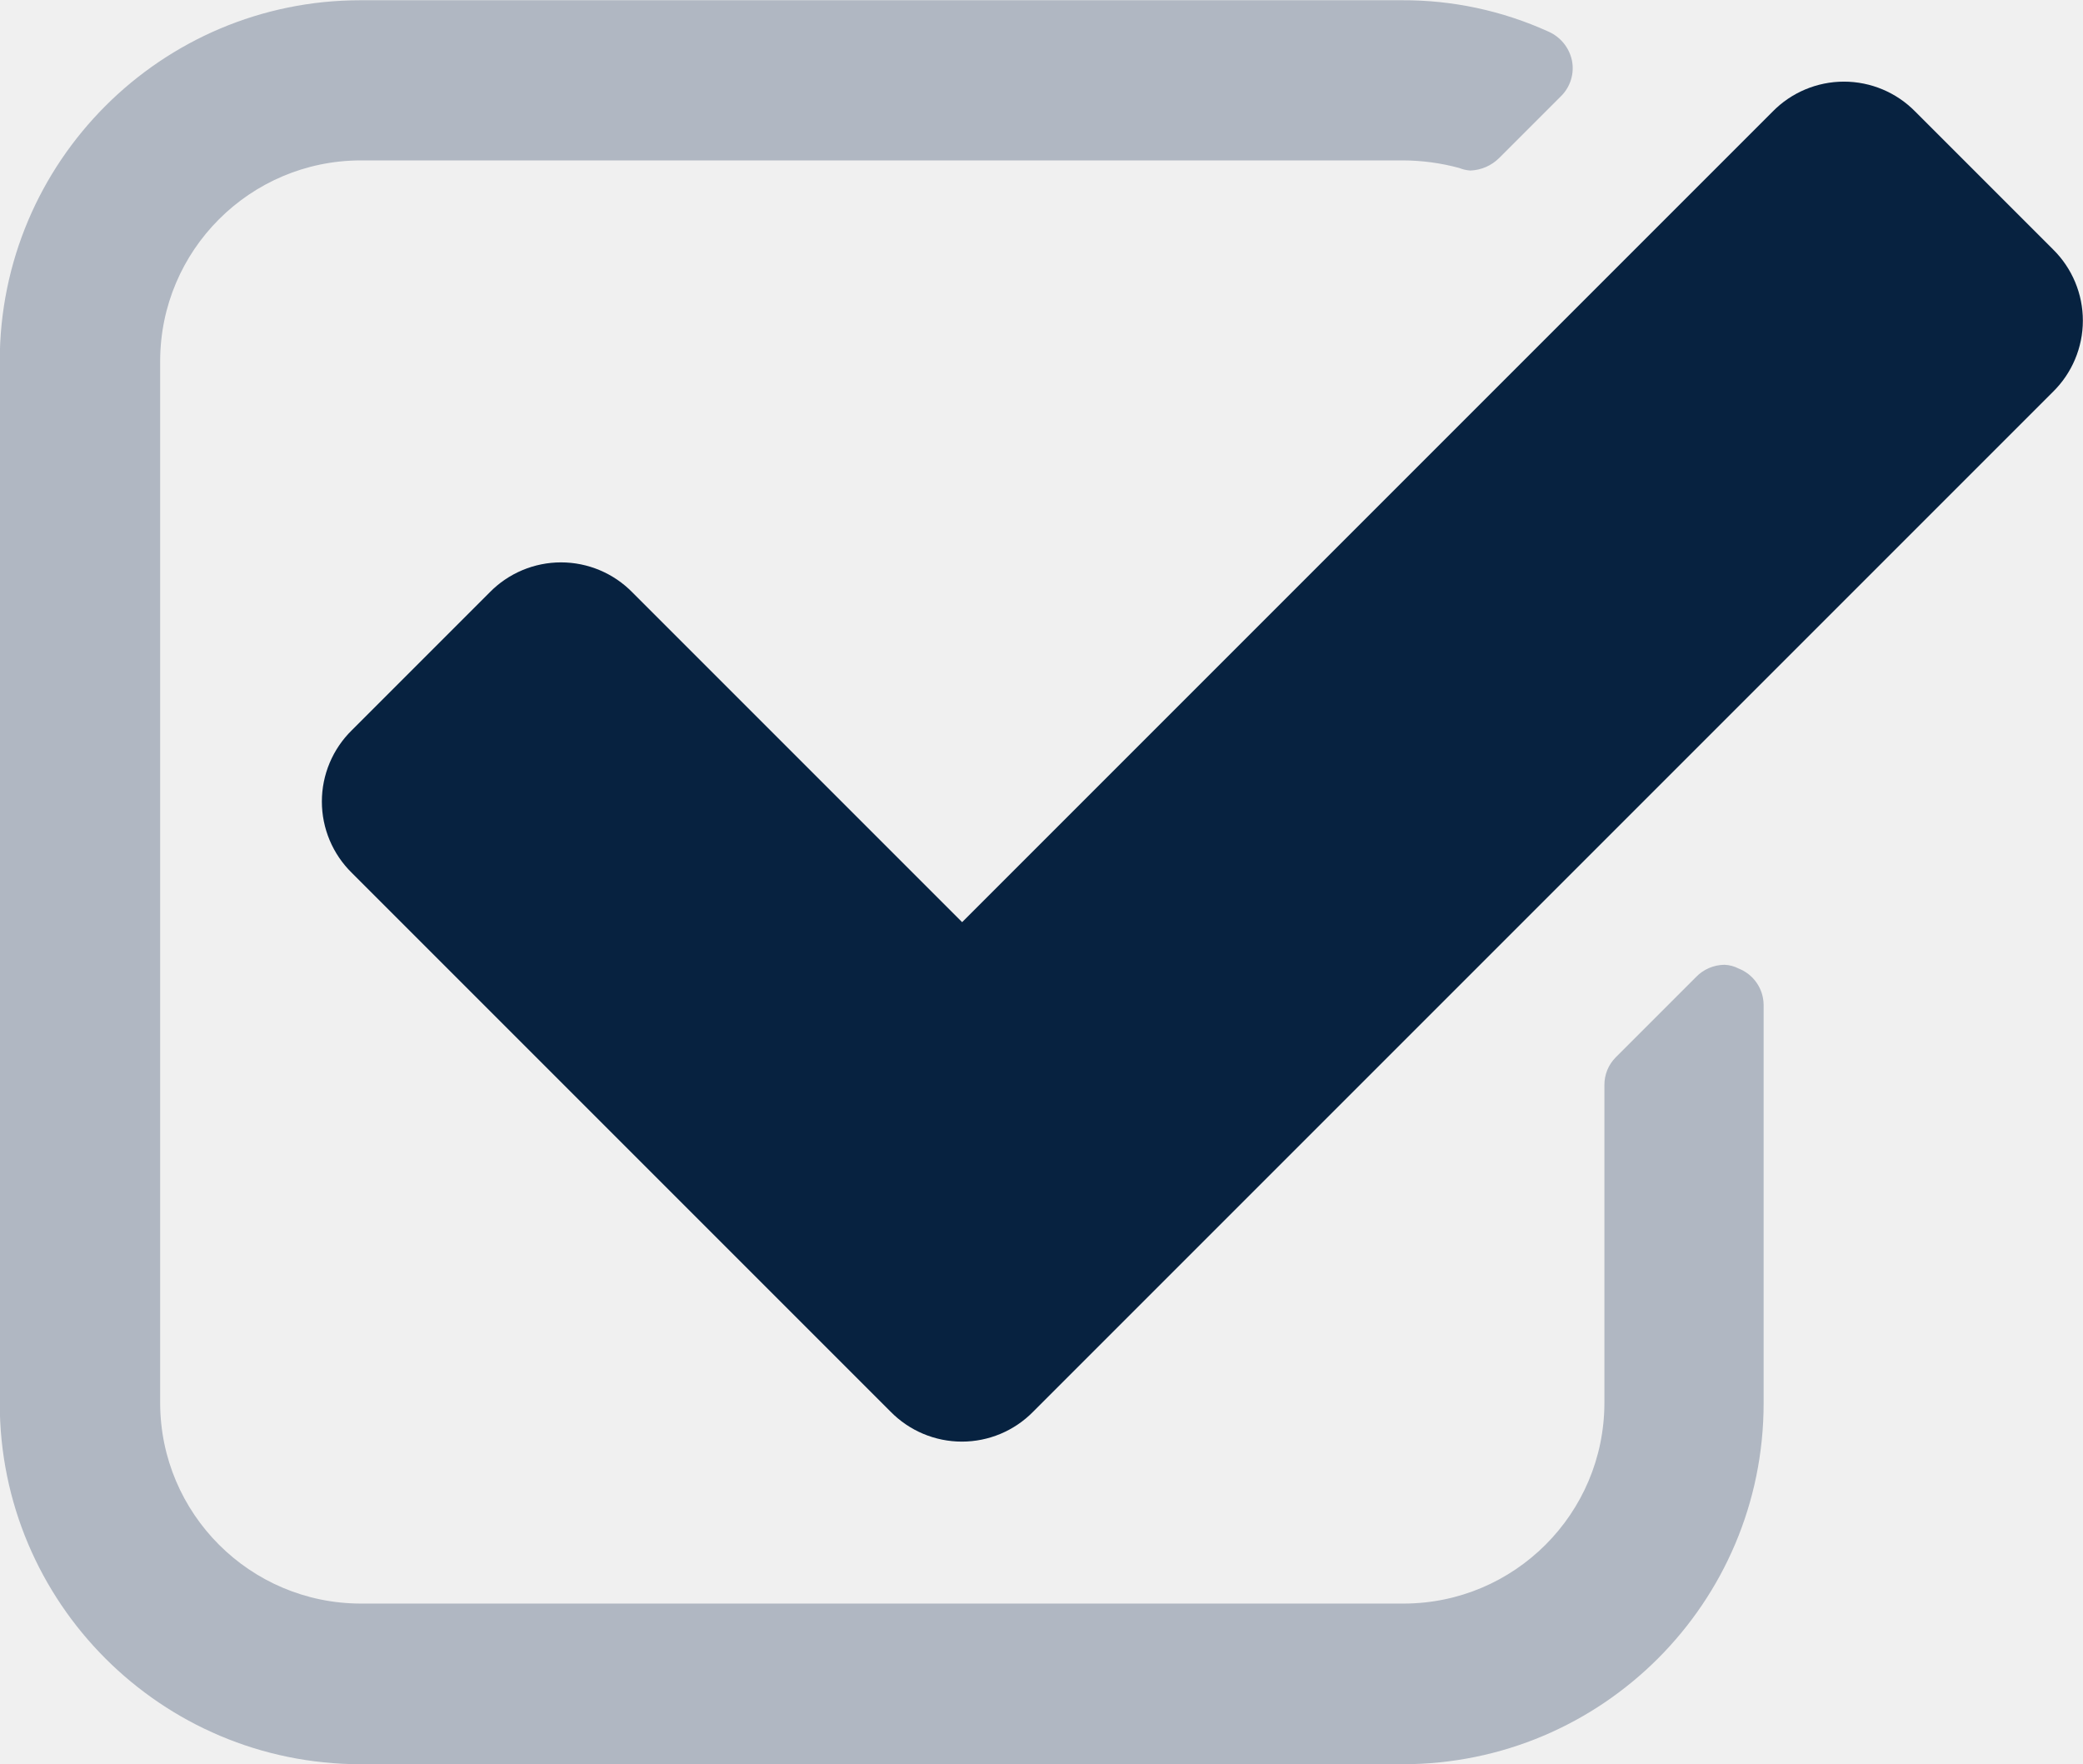
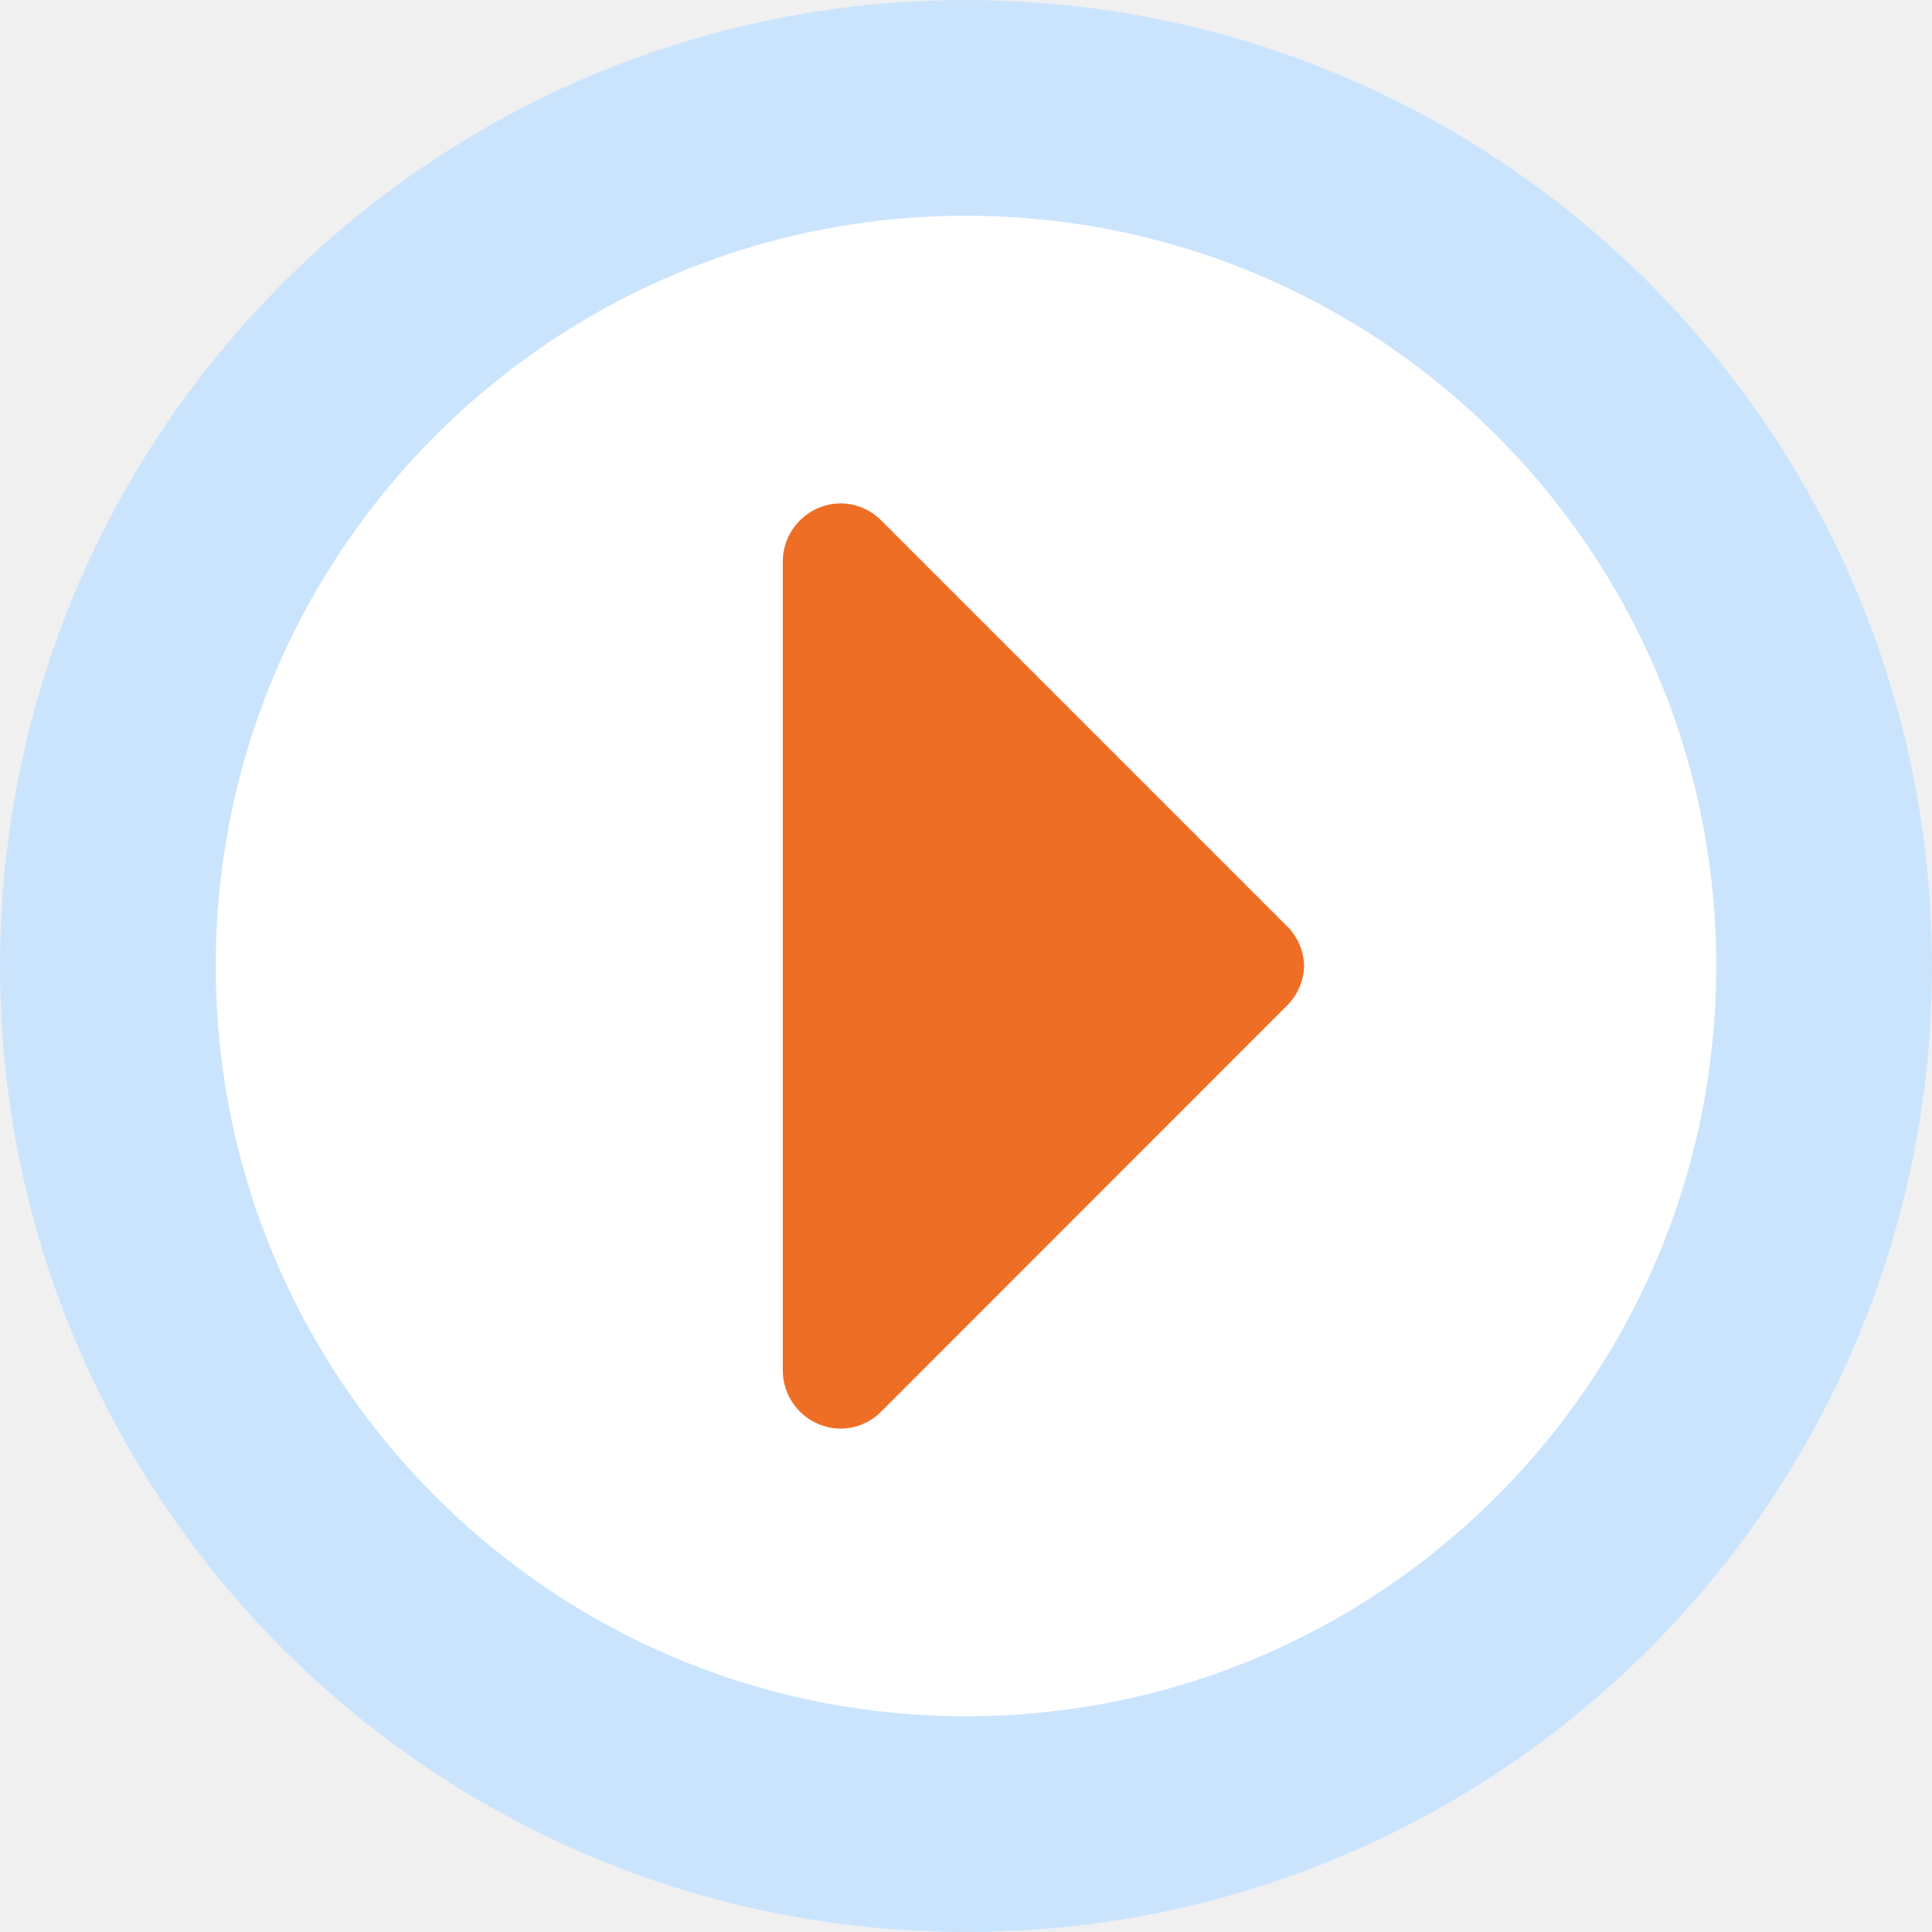
- <svg xmlns="http://www.w3.org/2000/svg" width="8.844" height="7.488" viewBox="0 0 8.844 7.488">
-   <path d="M97.96,35.786A0.142,0.142,0,0,0,97.9,35.77a0.17,0.17,0,0,0-.122.053l-0.34.34a0.165,0.165,0,0,0-.048.117v1.351a0.853,0.853,0,0,1-.851.851H92.109a0.853,0.853,0,0,1-.851-0.851V33.206a0.853,0.853,0,0,1,.851-0.851h4.425a0.925,0.925,0,0,1,.239.032,0.155,0.155,0,0,0,.048.011,0.183,0.183,0,0,0,.122-0.053l0.261-.261a0.167,0.167,0,0,0,.048-0.154,0.173,0.173,0,0,0-.1-0.122,1.488,1.488,0,0,0-.622-0.133H92.109a1.532,1.532,0,0,0-1.532,1.532v4.425a1.532,1.532,0,0,0,1.532,1.532h4.425a1.532,1.532,0,0,0,1.532-1.532V35.94A0.167,0.167,0,0,0,97.96,35.786Z" transform="translate(-90.578 -31.674)" fill="#b0b7c2" />
-   <path d="M99.295,32.733l-0.585-.585a0.424,0.424,0,0,0-.606,0l-3.441,3.441-1.4-1.4a0.424,0.424,0,0,0-.606,0l-0.585.585a0.424,0.424,0,0,0,0,.606l2.287,2.287a0.424,0.424,0,0,0,.606,0l4.329-4.329A0.424,0.424,0,0,0,99.295,32.733Z" transform="translate(-90.578 -31.674)" fill="#072240" />
+ <svg xmlns="http://www.w3.org/2000/svg" width="8.954" height="8.954" viewBox="0 0 8.954 8.954">
+   <circle cx="4.477" cy="4.477" r="3.977" fill="#fff" stroke="#cbe4fe" stroke-miterlimit="10" />
+   <path d="M36.816,65.188L34.94,67.065a0.265,0.265,0,0,1-.188.079,0.27,0.27,0,0,1-.268-0.268V63.124a0.27,0.27,0,0,1,.268-0.268,0.266,0.266,0,0,1,.188.079l1.876,1.876A0.265,0.265,0,0,1,36.9,65,0.269,0.269,0,0,1,36.816,65.188Z" transform="translate(-30.856 -60.523)" fill="#ef6e26" />
</svg>
